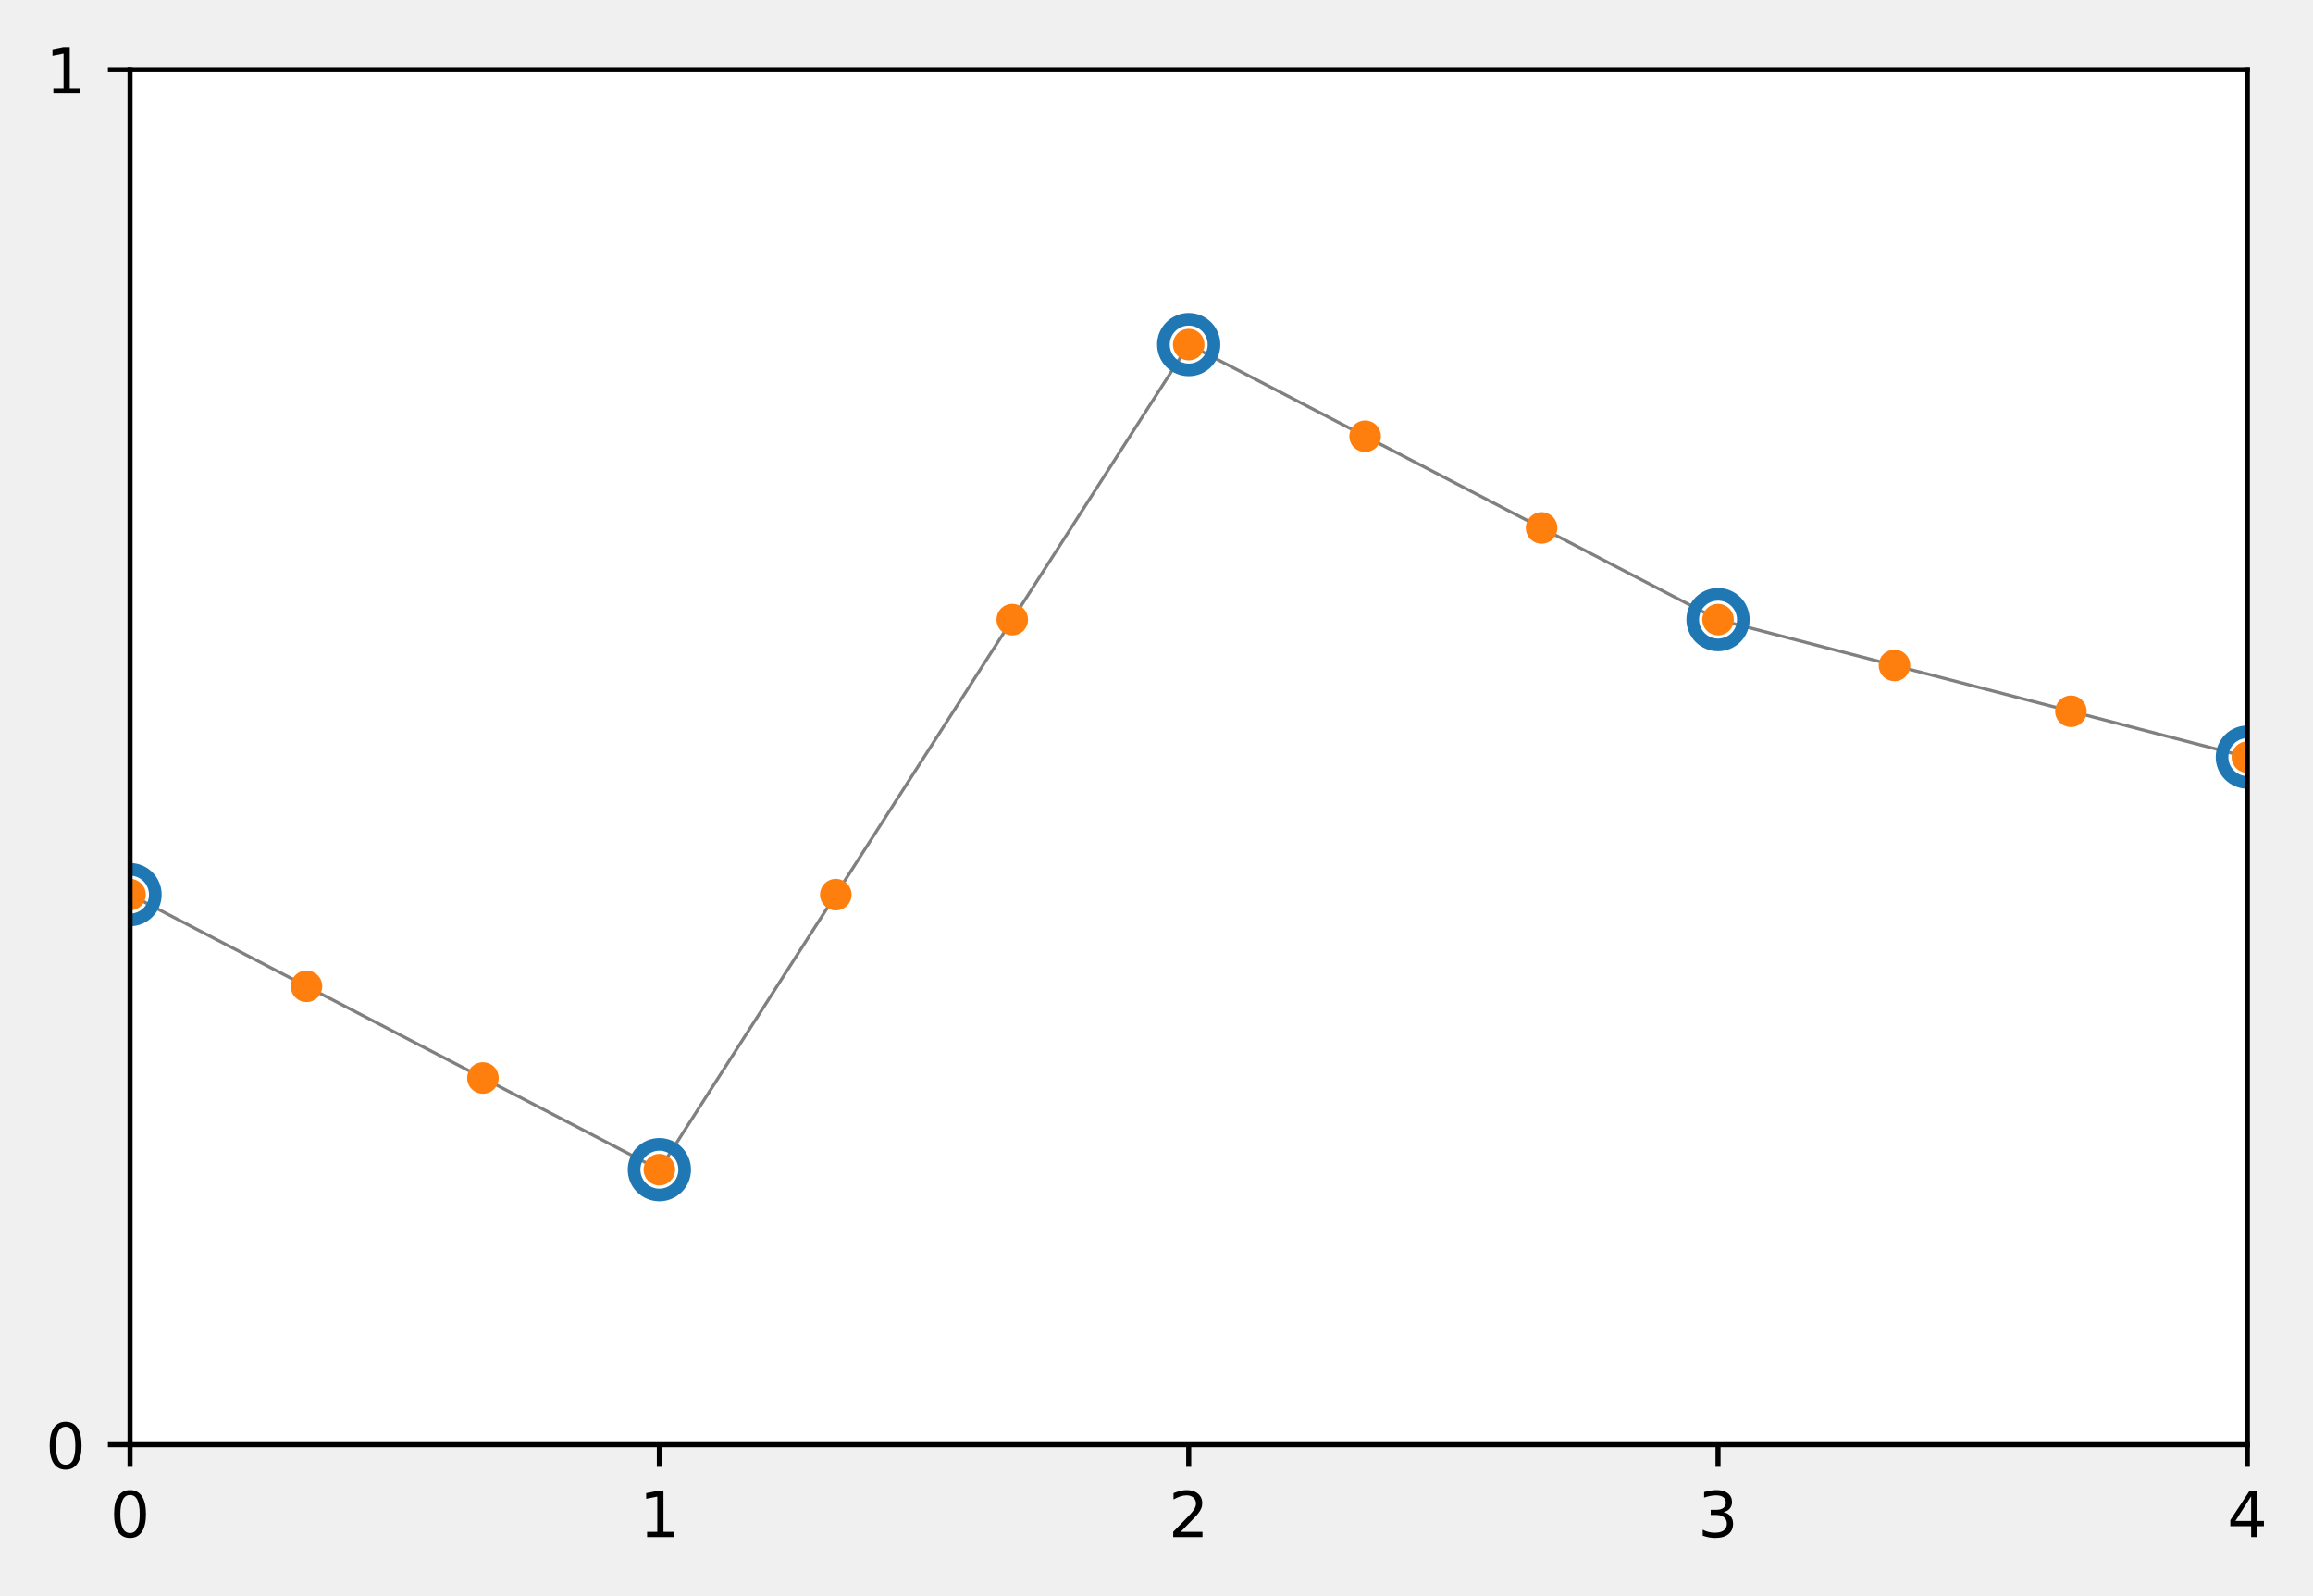
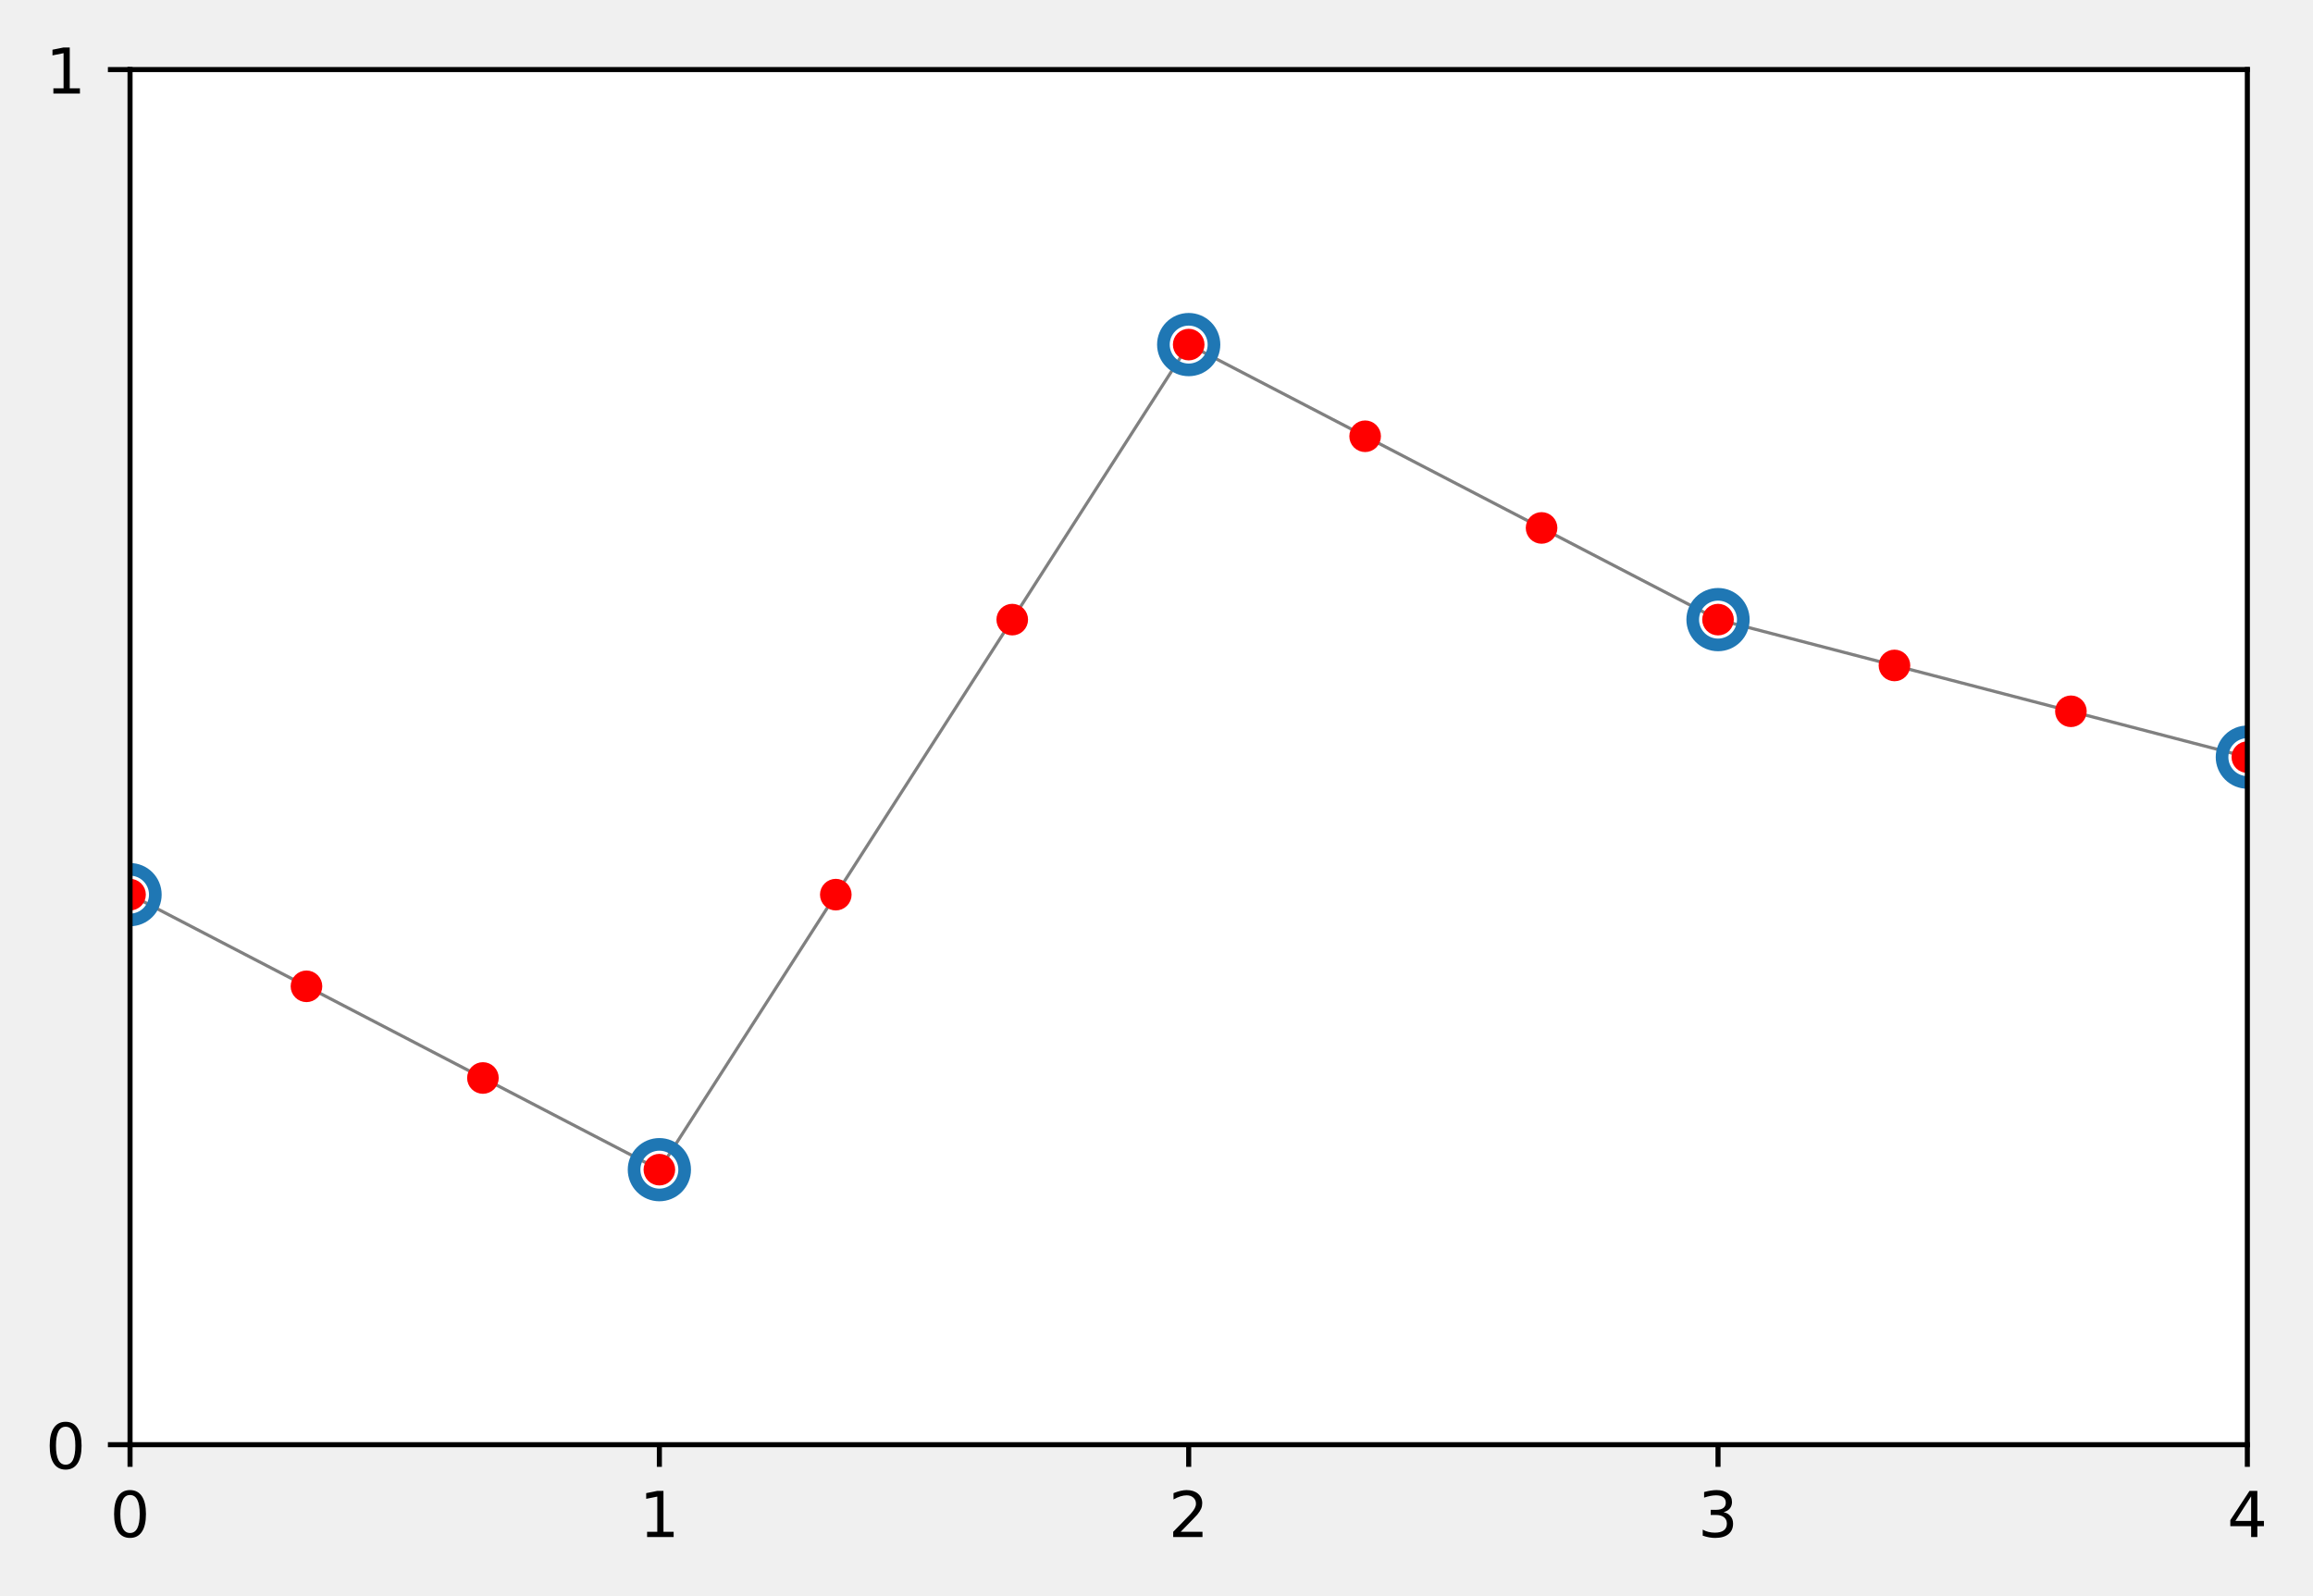
<svg xmlns="http://www.w3.org/2000/svg" xmlns:xlink="http://www.w3.org/1999/xlink" height="252.317pt" version="1.1" viewBox="0 0 365.744 252.317" width="365.744pt">
  <defs>
    <style type="text/css">*{stroke-linecap:butt;stroke-linejoin:round;}</style>
  </defs>
  <g id="figure_1">
    <g id="patch_1">
      <path d="M 0 252.317  L 365.744 252.317  L 365.744 0  L 0 0  z " style="fill:none;" />
    </g>
    <g id="axes_1">
      <g id="patch_2">
        <path d="M 20.562 228.439  L 355.363 228.439  L 355.363 10.999  L 20.562 10.999  z " style="fill:#ffffff;" />
      </g>
      <g id="matplotlib.axis_1">
        <g id="xtick_1">
          <g id="line2d_1">
            <defs>
-               <path d="M 0 0  L 0 3.5  " id="m5cd9b73b92" style="stroke:#000000;stroke-width:0.8;" />
+               <path d="M 0 0  L 0 3.5  " id="m9cd683a40b" style="stroke:#000000;stroke-width:0.8;" />
            </defs>
            <g>
-               <use style="stroke:#000000;stroke-width:0.8;" x="20.562" xlink:href="#m5cd9b73b92" y="228.439" />
+               <use style="stroke:#000000;stroke-width:0.8;" x="20.562" xlink:href="#m9cd683a40b" y="228.439" />
            </g>
          </g>
          <g id="text_1">
            <g transform="translate(17.38125 243.0377)scale(0.1 -0.1)">
              <defs>
                <path d="M 2034 4250  Q 1547 4250 1301 3770  Q 1056 3291 1056 2328  Q 1056 1369 1301 889  Q 1547 409 2034 409  Q 2525 409 2770 889  Q 3016 1369 3016 2328  Q 3016 3291 2770 3770  Q 2525 4250 2034 4250  z M 2034 4750  Q 2819 4750 3233 4129  Q 3647 3509 3647 2328  Q 3647 1150 3233 529  Q 2819 -91 2034 -91  Q 1250 -91 836 529  Q 422 1150 422 2328  Q 422 3509 836 4129  Q 1250 4750 2034 4750  z " id="DejaVuSans-30" transform="scale(0.015625)" />
              </defs>
              <use xlink:href="#DejaVuSans-30" />
            </g>
          </g>
        </g>
        <g id="xtick_2">
          <g id="line2d_2">
            <g>
-               <use style="stroke:#000000;stroke-width:0.8;" x="104.263" xlink:href="#m5cd9b73b92" y="228.439" />
+               <use style="stroke:#000000;stroke-width:0.8;" x="104.263" xlink:href="#m9cd683a40b" y="228.439" />
            </g>
          </g>
          <g id="text_2">
            <g transform="translate(101.0812 243.0377)scale(0.1 -0.1)">
              <defs>
                <path d="M 794 531  L 1825 531  L 1825 4091  L 703 3866  L 703 4441  L 1819 4666  L 2450 4666  L 2450 531  L 3481 531  L 3481 0  L 794 0  L 794 531  z " id="DejaVuSans-31" transform="scale(0.015625)" />
              </defs>
              <use xlink:href="#DejaVuSans-31" />
            </g>
          </g>
        </g>
        <g id="xtick_3">
          <g id="line2d_3">
            <g>
-               <use style="stroke:#000000;stroke-width:0.8;" x="187.963" xlink:href="#m5cd9b73b92" y="228.439" />
+               <use style="stroke:#000000;stroke-width:0.8;" x="187.963" xlink:href="#m9cd683a40b" y="228.439" />
            </g>
          </g>
          <g id="text_3">
            <g transform="translate(184.7812 243.0377)scale(0.1 -0.1)">
              <defs>
                <path d="M 1228 531  L 3431 531  L 3431 0  L 469 0  L 469 531  Q 828 903 1448 1529  Q 2069 2156 2228 2338  Q 2531 2678 2651 2914  Q 2772 3150 2772 3378  Q 2772 3750 2511 3984  Q 2250 4219 1831 4219  Q 1534 4219 1204 4116  Q 875 4013 500 3803  L 500 4441  Q 881 4594 1212 4672  Q 1544 4750 1819 4750  Q 2544 4750 2975 4387  Q 3406 4025 3406 3419  Q 3406 3131 3298 2873  Q 3191 2616 2906 2266  Q 2828 2175 2409 1742  Q 1991 1309 1228 531  z " id="DejaVuSans-32" transform="scale(0.015625)" />
              </defs>
              <use xlink:href="#DejaVuSans-32" />
            </g>
          </g>
        </g>
        <g id="xtick_4">
          <g id="line2d_4">
            <g>
-               <use style="stroke:#000000;stroke-width:0.8;" x="271.663" xlink:href="#m5cd9b73b92" y="228.439" />
+               <use style="stroke:#000000;stroke-width:0.8;" x="271.663" xlink:href="#m9cd683a40b" y="228.439" />
            </g>
          </g>
          <g id="text_4">
            <g transform="translate(268.4812 243.0377)scale(0.1 -0.1)">
              <defs>
                <path d="M 2597 2516  Q 3050 2419 3304 2112  Q 3559 1806 3559 1356  Q 3559 666 3084 287  Q 2609 -91 1734 -91  Q 1441 -91 1130 -33  Q 819 25 488 141  L 488 750  Q 750 597 1062 519  Q 1375 441 1716 441  Q 2309 441 2620 675  Q 2931 909 2931 1356  Q 2931 1769 2642 2001  Q 2353 2234 1838 2234  L 1294 2234  L 1294 2753  L 1863 2753  Q 2328 2753 2575 2939  Q 2822 3125 2822 3475  Q 2822 3834 2567 4026  Q 2313 4219 1838 4219  Q 1578 4219 1281 4162  Q 984 4106 628 3988  L 628 4550  Q 988 4650 1302 4700  Q 1616 4750 1894 4750  Q 2613 4750 3031 4423  Q 3450 4097 3450 3541  Q 3450 3153 3228 2886  Q 3006 2619 2597 2516  z " id="DejaVuSans-33" transform="scale(0.015625)" />
              </defs>
              <use xlink:href="#DejaVuSans-33" />
            </g>
          </g>
        </g>
        <g id="xtick_5">
          <g id="line2d_5">
            <g>
-               <use style="stroke:#000000;stroke-width:0.8;" x="355.363" xlink:href="#m5cd9b73b92" y="228.439" />
+               <use style="stroke:#000000;stroke-width:0.8;" x="355.363" xlink:href="#m9cd683a40b" y="228.439" />
            </g>
          </g>
          <g id="text_5">
            <g transform="translate(352.1812 243.0377)scale(0.1 -0.1)">
              <defs>
                <path d="M 2419 4116  L 825 1625  L 2419 1625  L 2419 4116  z M 2253 4666  L 3047 4666  L 3047 1625  L 3713 1625  L 3713 1100  L 3047 1100  L 3047 0  L 2419 0  L 2419 1100  L 313 1100  L 313 1709  L 2253 4666  z " id="DejaVuSans-34" transform="scale(0.015625)" />
              </defs>
              <use xlink:href="#DejaVuSans-34" />
            </g>
          </g>
        </g>
      </g>
      <g id="matplotlib.axis_2">
        <g id="ytick_1">
          <g id="line2d_6">
            <defs>
-               <path d="M 0 0  L -3.5 0  " id="m089a32e4cf" style="stroke:#000000;stroke-width:0.8;" />
+               <path d="M 0 0  L -3.5 0  " id="md83e665521" style="stroke:#000000;stroke-width:0.8;" />
            </defs>
            <g>
-               <use style="stroke:#000000;stroke-width:0.8;" x="20.562" xlink:href="#m089a32e4cf" y="228.439" />
+               <use style="stroke:#000000;stroke-width:0.8;" x="20.562" xlink:href="#md83e665521" y="228.439" />
            </g>
          </g>
          <g id="text_6">
            <g transform="translate(7.2 232.2384)scale(0.1 -0.1)">
              <use xlink:href="#DejaVuSans-30" />
            </g>
          </g>
        </g>
        <g id="ytick_2">
          <g id="line2d_7">
            <g>
-               <use style="stroke:#000000;stroke-width:0.8;" x="20.562" xlink:href="#m089a32e4cf" y="10.999" />
+               <use style="stroke:#000000;stroke-width:0.8;" x="20.562" xlink:href="#md83e665521" y="10.999" />
            </g>
          </g>
          <g id="text_7">
            <g transform="translate(7.2 14.79844)scale(0.1 -0.1)">
              <use xlink:href="#DejaVuSans-31" />
            </g>
          </g>
        </g>
      </g>
      <g id="line2d_8">
-         <path clip-path="url(#pb00f8d1617)" d="M 20.562 141.463  L 104.263 184.951  L 187.963 54.487  L 271.663 97.975  L 355.363 119.719  " style="fill:none;stroke:#808080;stroke-linecap:square;stroke-width:0.5;" />
+         <path clip-path="url(#p98e0e1ed3c)" d="M 20.562 141.463  L 104.263 184.951  L 187.963 54.487  L 271.663 97.975  L 355.363 119.719  " style="fill:none;stroke:#808080;stroke-linecap:square;stroke-width:0.5;" />
      </g>
      <g id="line2d_9">
-         <path clip-path="url(#pb00f8d1617)" d="M 20.562 141.463  L 104.263 184.951  L 187.963 54.487  L 271.663 97.975  L 355.363 119.719  " style="fill:none;" />
+         <path clip-path="url(#p98e0e1ed3c)" d="M 20.562 141.463  L 104.263 184.951  L 187.963 54.487  L 271.663 97.975  L 355.363 119.719  " style="fill:none;" />
        <defs>
-           <path d="M 0 4  C 1.061 4 2.078 3.579 2.828 2.828  C 3.579 2.078 4 1.061 4 0  C 4 -1.061 3.579 -2.078 2.828 -2.828  C 2.078 -3.579 1.061 -4 0 -4  C -1.061 -4 -2.078 -3.579 -2.828 -2.828  C -3.579 -2.078 -4 -1.061 -4 0  C -4 1.061 -3.579 2.078 -2.828 2.828  C -2.078 3.579 -1.061 4 0 4  z " id="m52864e081b" style="stroke:#1f77b4;stroke-width:2;" />
+           <path d="M 0 4  C 1.061 4 2.078 3.579 2.828 2.828  C 3.579 2.078 4 1.061 4 0  C 4 -1.061 3.579 -2.078 2.828 -2.828  C 2.078 -3.579 1.061 -4 0 -4  C -1.061 -4 -2.078 -3.579 -2.828 -2.828  C -3.579 -2.078 -4 -1.061 -4 0  C -4 1.061 -3.579 2.078 -2.828 2.828  C -2.078 3.579 -1.061 4 0 4  z " id="m431e85397c" style="stroke:#1f77b4;stroke-width:2;" />
        </defs>
-         <g clip-path="url(#pb00f8d1617)">
-           <use style="fill-opacity:0;stroke:#1f77b4;stroke-width:2;" x="20.562" xlink:href="#m52864e081b" y="141.463" />
-           <use style="fill-opacity:0;stroke:#1f77b4;stroke-width:2;" x="104.263" xlink:href="#m52864e081b" y="184.951" />
-           <use style="fill-opacity:0;stroke:#1f77b4;stroke-width:2;" x="187.963" xlink:href="#m52864e081b" y="54.487" />
-           <use style="fill-opacity:0;stroke:#1f77b4;stroke-width:2;" x="271.663" xlink:href="#m52864e081b" y="97.975" />
-           <use style="fill-opacity:0;stroke:#1f77b4;stroke-width:2;" x="355.363" xlink:href="#m52864e081b" y="119.719" />
+         <g clip-path="url(#p98e0e1ed3c)">
+           <use style="fill-opacity:0;stroke:#1f77b4;stroke-width:2;" x="20.562" xlink:href="#m431e85397c" y="141.463" />
+           <use style="fill-opacity:0;stroke:#1f77b4;stroke-width:2;" x="104.263" xlink:href="#m431e85397c" y="184.951" />
+           <use style="fill-opacity:0;stroke:#1f77b4;stroke-width:2;" x="187.963" xlink:href="#m431e85397c" y="54.487" />
+           <use style="fill-opacity:0;stroke:#1f77b4;stroke-width:2;" x="271.663" xlink:href="#m431e85397c" y="97.975" />
+           <use style="fill-opacity:0;stroke:#1f77b4;stroke-width:2;" x="355.363" xlink:href="#m431e85397c" y="119.719" />
        </g>
      </g>
      <g id="line2d_10">
-         <path clip-path="url(#pb00f8d1617)" d="M 20.562 141.463  L 48.462 155.959  L 76.362 170.455  L 104.263 184.951  L 132.162 141.463  L 160.062 97.975  L 187.963 54.487  L 215.863 68.983  L 243.762 83.479  L 271.663 97.975  L 299.562 105.223  L 327.462 112.471  L 355.363 119.719  " style="fill:none;" />
+         <path clip-path="url(#p98e0e1ed3c)" d="M 20.562 141.463  L 48.462 155.959  L 76.362 170.455  L 104.263 184.951  L 132.162 141.463  L 160.062 97.975  L 187.963 54.487  L 215.863 68.983  L 243.762 83.479  L 271.663 97.975  L 299.562 105.223  L 327.462 112.471  L 355.363 119.719  " style="fill:none;" />
        <defs>
-           <path d="M 0 2  C 0.53 2 1.039 1.789 1.414 1.414  C 1.789 1.039 2 0.53 2 0  C 2 -0.53 1.789 -1.039 1.414 -1.414  C 1.039 -1.789 0.53 -2 0 -2  C -0.53 -2 -1.039 -1.789 -1.414 -1.414  C -1.789 -1.039 -2 -0.53 -2 0  C -2 0.53 -1.789 1.039 -1.414 1.414  C -1.039 1.789 -0.53 2 0 2  z " id="m7be18d8405" style="stroke:#ff7f0e;" />
+           <path d="M 0 2  C 0.53 2 1.039 1.789 1.414 1.414  C 1.789 1.039 2 0.53 2 0  C 2 -0.53 1.789 -1.039 1.414 -1.414  C 1.039 -1.789 0.53 -2 0 -2  C -0.53 -2 -1.039 -1.789 -1.414 -1.414  C -1.789 -1.039 -2 -0.53 -2 0  C -2 0.53 -1.789 1.039 -1.414 1.414  C -1.039 1.789 -0.53 2 0 2  z " id="ma531e52547" style="stroke:#ff0000;" />
        </defs>
-         <g clip-path="url(#pb00f8d1617)">
-           <use style="fill:#ff7f0e;stroke:#ff7f0e;" x="20.562" xlink:href="#m7be18d8405" y="141.463" />
-           <use style="fill:#ff7f0e;stroke:#ff7f0e;" x="48.462" xlink:href="#m7be18d8405" y="155.959" />
-           <use style="fill:#ff7f0e;stroke:#ff7f0e;" x="76.362" xlink:href="#m7be18d8405" y="170.455" />
-           <use style="fill:#ff7f0e;stroke:#ff7f0e;" x="104.263" xlink:href="#m7be18d8405" y="184.951" />
-           <use style="fill:#ff7f0e;stroke:#ff7f0e;" x="132.162" xlink:href="#m7be18d8405" y="141.463" />
-           <use style="fill:#ff7f0e;stroke:#ff7f0e;" x="160.062" xlink:href="#m7be18d8405" y="97.975" />
-           <use style="fill:#ff7f0e;stroke:#ff7f0e;" x="187.963" xlink:href="#m7be18d8405" y="54.487" />
-           <use style="fill:#ff7f0e;stroke:#ff7f0e;" x="215.863" xlink:href="#m7be18d8405" y="68.983" />
-           <use style="fill:#ff7f0e;stroke:#ff7f0e;" x="243.762" xlink:href="#m7be18d8405" y="83.479" />
-           <use style="fill:#ff7f0e;stroke:#ff7f0e;" x="271.663" xlink:href="#m7be18d8405" y="97.975" />
-           <use style="fill:#ff7f0e;stroke:#ff7f0e;" x="299.562" xlink:href="#m7be18d8405" y="105.223" />
-           <use style="fill:#ff7f0e;stroke:#ff7f0e;" x="327.462" xlink:href="#m7be18d8405" y="112.471" />
-           <use style="fill:#ff7f0e;stroke:#ff7f0e;" x="355.363" xlink:href="#m7be18d8405" y="119.719" />
+         <g clip-path="url(#p98e0e1ed3c)">
+           <use style="fill:#ff0000;stroke:#ff0000;" x="20.562" xlink:href="#ma531e52547" y="141.463" />
+           <use style="fill:#ff0000;stroke:#ff0000;" x="48.462" xlink:href="#ma531e52547" y="155.959" />
+           <use style="fill:#ff0000;stroke:#ff0000;" x="76.362" xlink:href="#ma531e52547" y="170.455" />
+           <use style="fill:#ff0000;stroke:#ff0000;" x="104.263" xlink:href="#ma531e52547" y="184.951" />
+           <use style="fill:#ff0000;stroke:#ff0000;" x="132.162" xlink:href="#ma531e52547" y="141.463" />
+           <use style="fill:#ff0000;stroke:#ff0000;" x="160.062" xlink:href="#ma531e52547" y="97.975" />
+           <use style="fill:#ff0000;stroke:#ff0000;" x="187.963" xlink:href="#ma531e52547" y="54.487" />
+           <use style="fill:#ff0000;stroke:#ff0000;" x="215.863" xlink:href="#ma531e52547" y="68.983" />
+           <use style="fill:#ff0000;stroke:#ff0000;" x="243.762" xlink:href="#ma531e52547" y="83.479" />
+           <use style="fill:#ff0000;stroke:#ff0000;" x="271.663" xlink:href="#ma531e52547" y="97.975" />
+           <use style="fill:#ff0000;stroke:#ff0000;" x="299.562" xlink:href="#ma531e52547" y="105.223" />
+           <use style="fill:#ff0000;stroke:#ff0000;" x="327.462" xlink:href="#ma531e52547" y="112.471" />
+           <use style="fill:#ff0000;stroke:#ff0000;" x="355.363" xlink:href="#ma531e52547" y="119.719" />
        </g>
      </g>
      <g id="patch_3">
        <path d="M 20.562 228.439  L 20.562 10.999  " style="fill:none;stroke:#000000;stroke-linecap:square;stroke-linejoin:miter;stroke-width:0.8;" />
      </g>
      <g id="patch_4">
        <path d="M 355.363 228.439  L 355.363 10.999  " style="fill:none;stroke:#000000;stroke-linecap:square;stroke-linejoin:miter;stroke-width:0.8;" />
      </g>
      <g id="patch_5">
        <path d="M 20.562 228.439  L 355.363 228.439  " style="fill:none;stroke:#000000;stroke-linecap:square;stroke-linejoin:miter;stroke-width:0.8;" />
      </g>
      <g id="patch_6">
        <path d="M 20.562 10.999  L 355.363 10.999  " style="fill:none;stroke:#000000;stroke-linecap:square;stroke-linejoin:miter;stroke-width:0.8;" />
      </g>
    </g>
  </g>
  <defs>
-     <clipPath id="pb00f8d1617">
+     <clipPath id="p98e0e1ed3c">
      <rect height="217.44" width="334.8" x="20.562" y="10.999" />
    </clipPath>
  </defs>
</svg>
